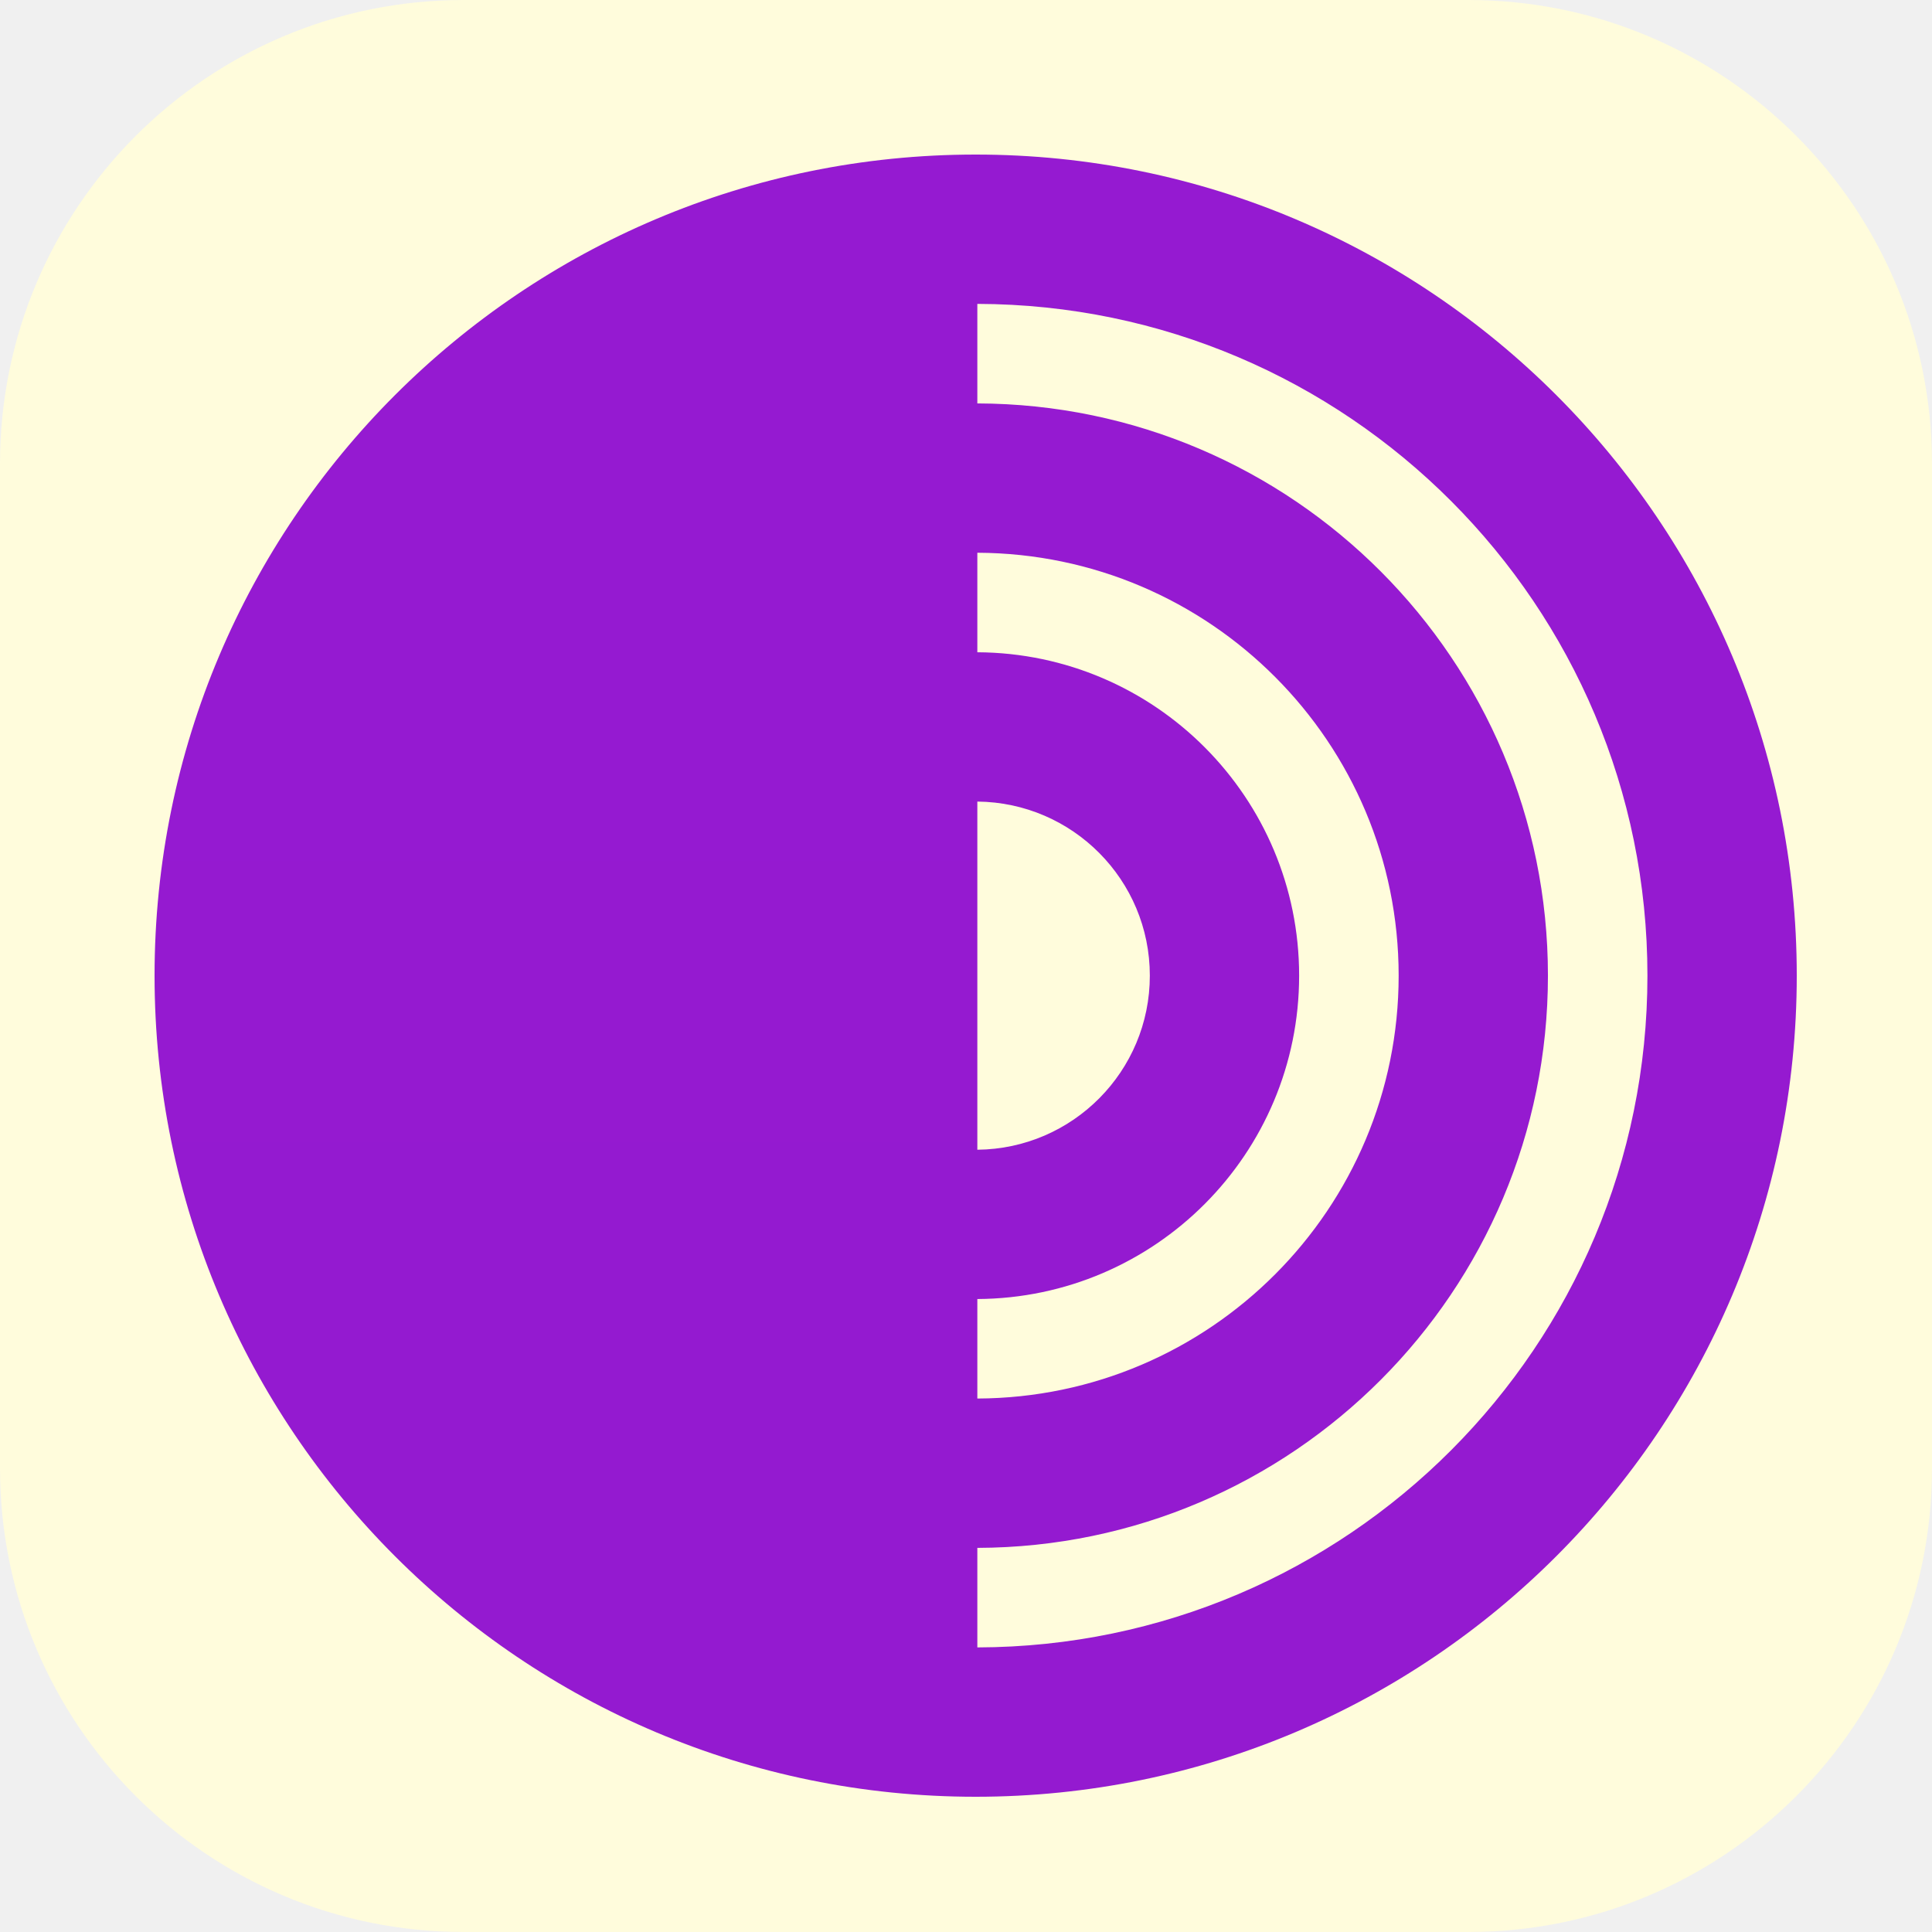
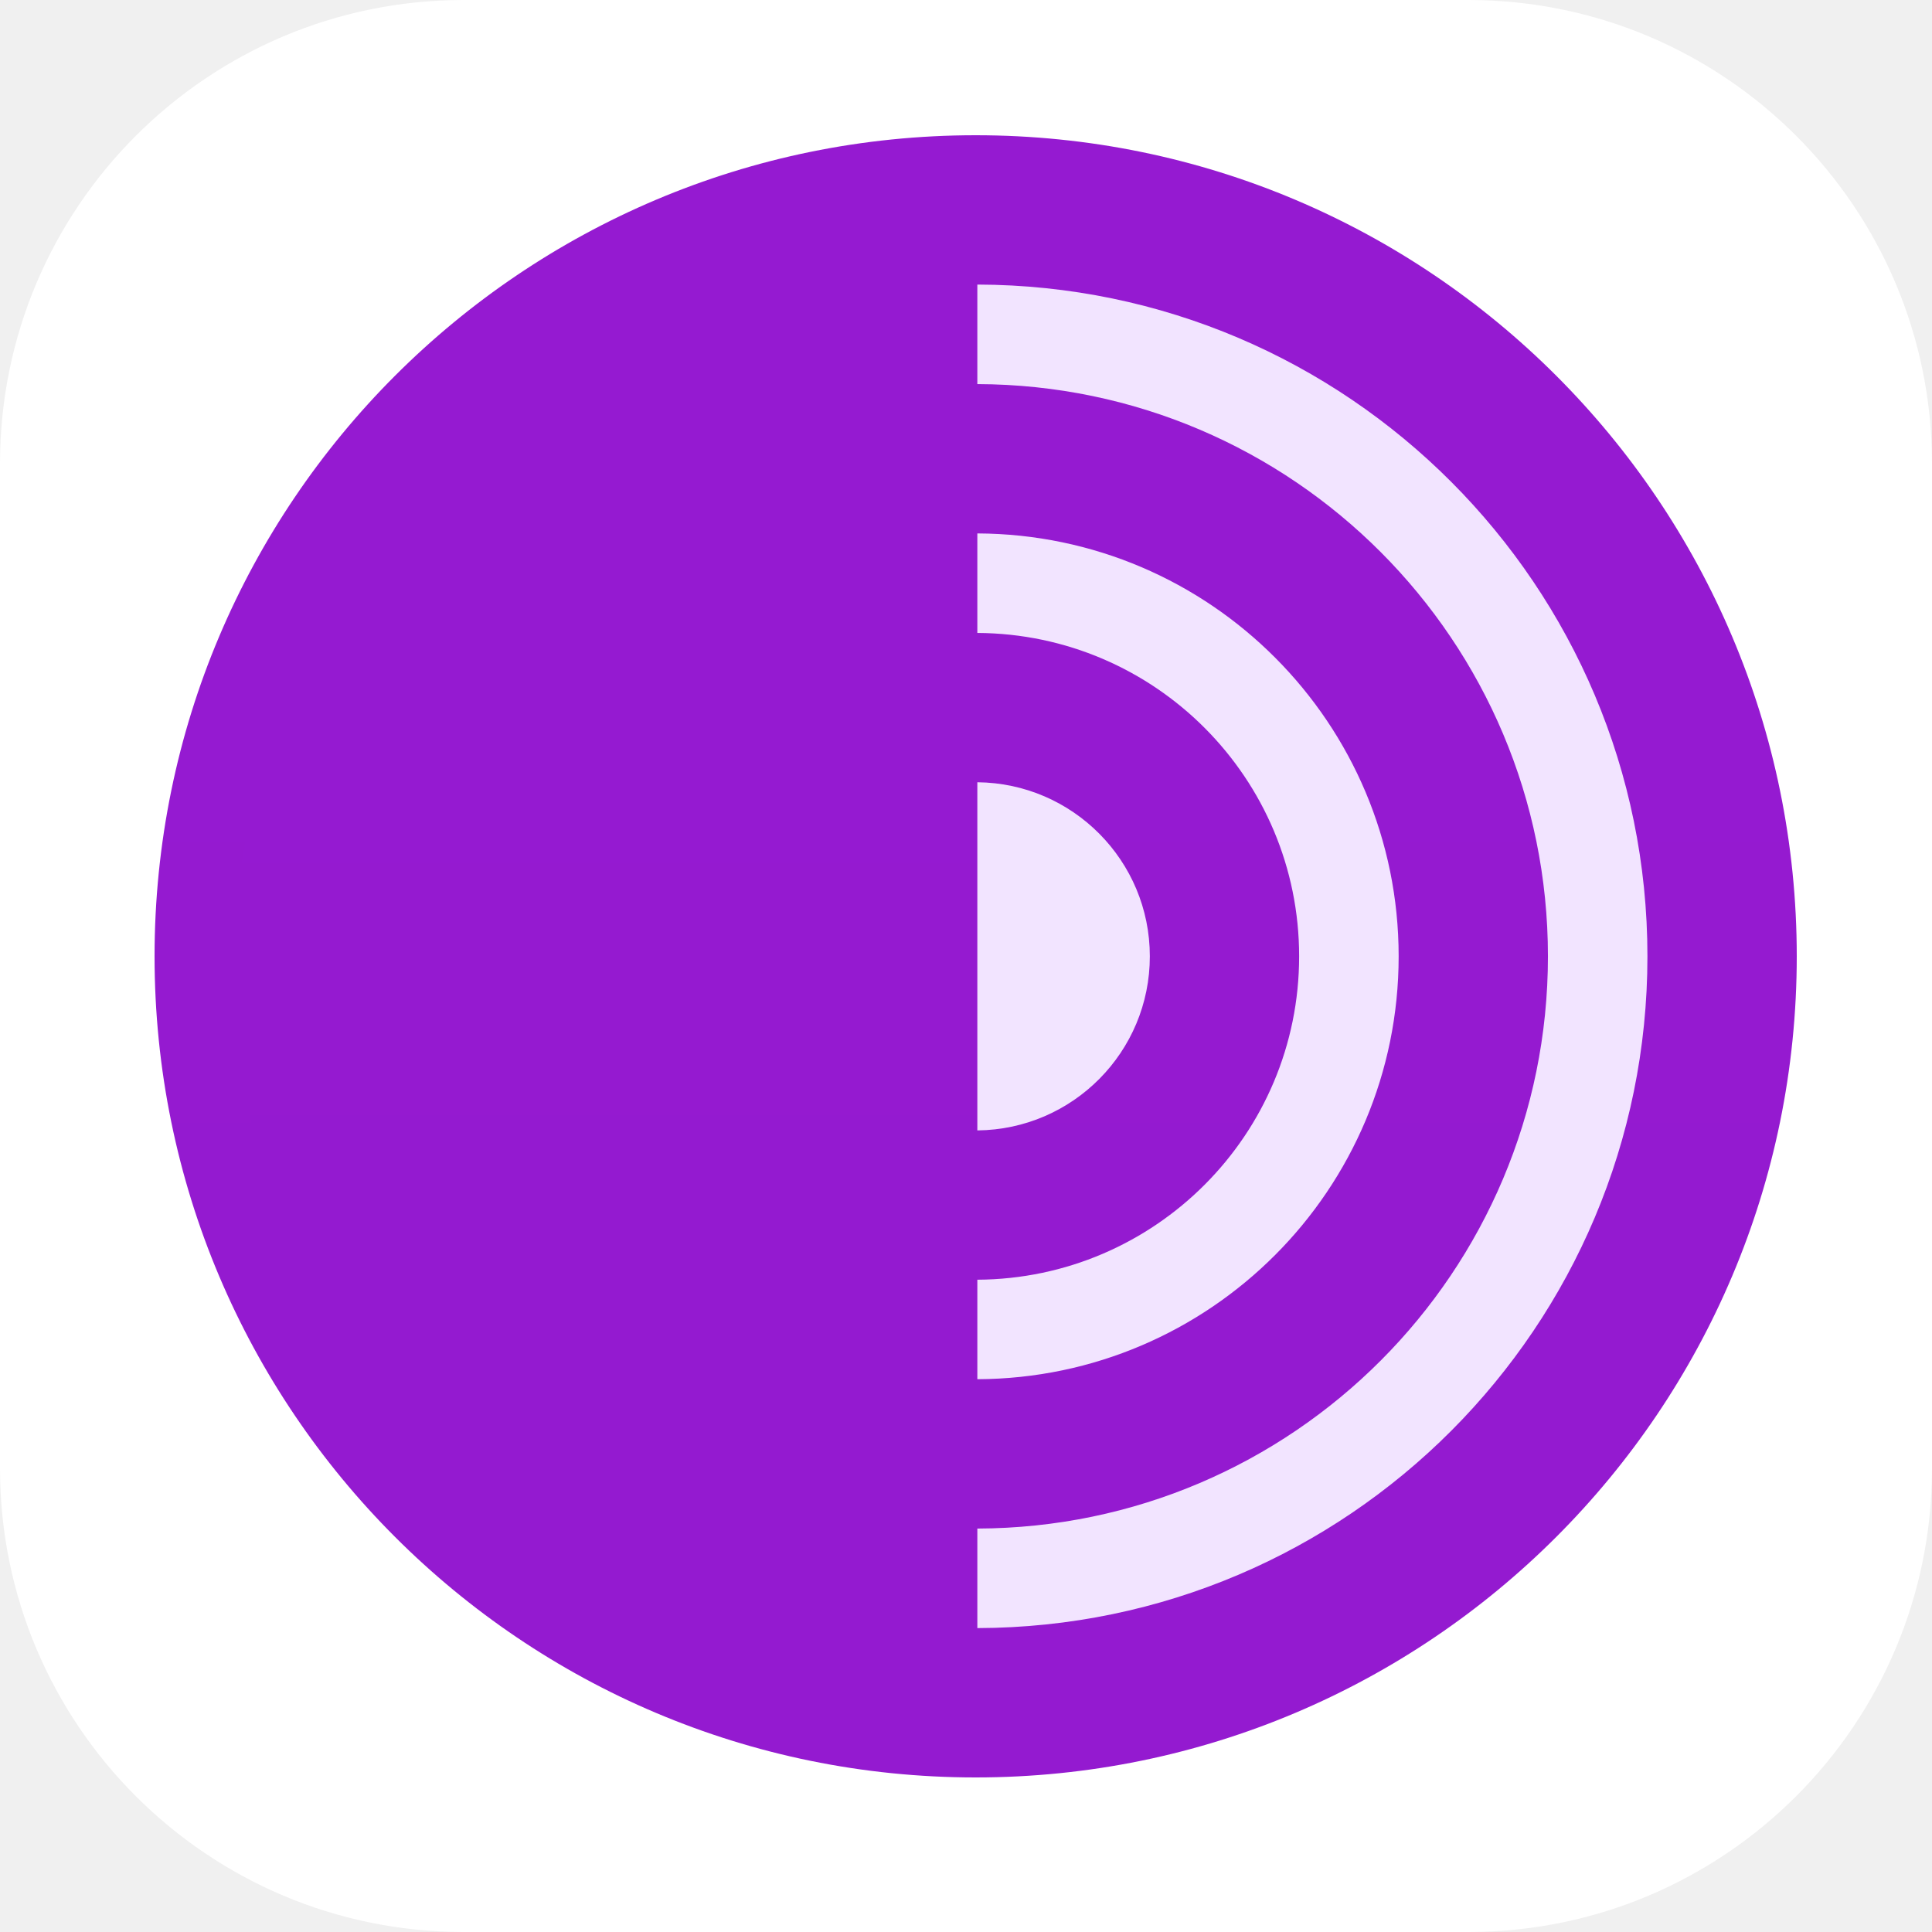
<svg xmlns="http://www.w3.org/2000/svg" width="100" height="100" viewBox="0 0 100 100" fill="none">
-   <rect width="100" height="100" rx="24" fill="#FFFCDC" />
-   <path fill-rule="evenodd" clip-rule="evenodd" d="M50.587 85.27V80.118C66.907 80.071 80.121 66.83 80.121 50.499C80.121 34.169 66.907 20.928 50.587 20.881V15.729C69.752 15.777 85.271 31.323 85.271 50.499C85.271 69.675 69.752 85.223 50.587 85.27ZM50.587 67.238C59.792 67.189 67.243 59.717 67.243 50.499C67.243 41.282 59.792 33.809 50.587 33.761V28.61C62.638 28.657 72.394 38.437 72.394 50.499C72.394 62.562 62.638 72.341 50.587 72.388V67.238ZM50.587 41.489C55.525 41.536 59.515 45.55 59.515 50.499C59.515 55.449 55.525 59.463 50.587 59.51V41.489ZM8 50.499C8 73.972 27.027 93 50.5 93C73.972 93 93 73.972 93 50.499C93 27.027 73.972 8 50.5 8C27.027 8 8 27.027 8 50.499Z" fill="url(#paint0_linear_175_1037)" />
+   <rect width="100" height="100" rx="24" fill="white" />
+   <path d="M50.5 90.34C73.055 90.34 91.34 72.055 91.34 49.5C91.34 26.945 73.055 8.66 50.5 8.66C27.945 8.66 9.66 26.945 9.66 49.5C9.66 72.055 27.945 90.34 50.5 90.34Z" fill="#F2E4FF" />
+   <path d="M50.587 84.27V79.118C66.907 79.071 80.121 65.83 80.121 49.499C80.121 33.169 66.907 19.928 50.587 19.881V14.729C69.752 14.777 85.271 30.323 85.271 49.499C85.271 68.675 69.752 84.223 50.587 84.27ZM50.587 66.238C59.792 66.189 67.243 58.717 67.243 49.499C67.243 40.282 59.792 32.809 50.587 32.761V27.61C62.638 27.657 72.394 37.437 72.394 49.499C72.394 61.562 62.638 71.341 50.587 71.388V66.238ZM50.587 40.489C55.525 40.536 59.515 44.55 59.515 49.499C59.515 54.449 55.525 58.463 50.587 58.51V40.489ZM8 49.499C8 72.972 27.027 92 50.5 92C73.972 92 93 72.972 93 49.499C93 26.027 73.972 7 50.5 7C27.027 7 8 26.027 8 49.499Z" fill="url(#paint0_linear_275_245)" />
+   <path d="M50.5 11.815C29.32 11.815 12.15 28.91 12.15 49.998C12.15 71.086 29.32 88.182 50.5 88.182V11.815Z" fill="url(#paint1_linear_275_245)" />
  <defs>
-     <linearGradient id="paint0_linear_175_1037" x1="4258" y1="8508" x2="4258" y2="8" gradientUnits="userSpaceOnUse">
+     <linearGradient id="paint0_linear_275_245" x1="4258" y1="8507" x2="4258" y2="7" gradientUnits="userSpaceOnUse">
+       <stop stop-color="#420C5D" />
+       <stop offset="1" stop-color="#951AD1" />
+     </linearGradient>
+     <linearGradient id="paint1_linear_275_245" x1="-1866.98" y1="7648.53" x2="-1866.98" y2="11.815" gradientUnits="userSpaceOnUse">
      <stop stop-color="#420C5D" />
      <stop offset="1" stop-color="#951AD1" />
    </linearGradient>
  </defs>
</svg>
